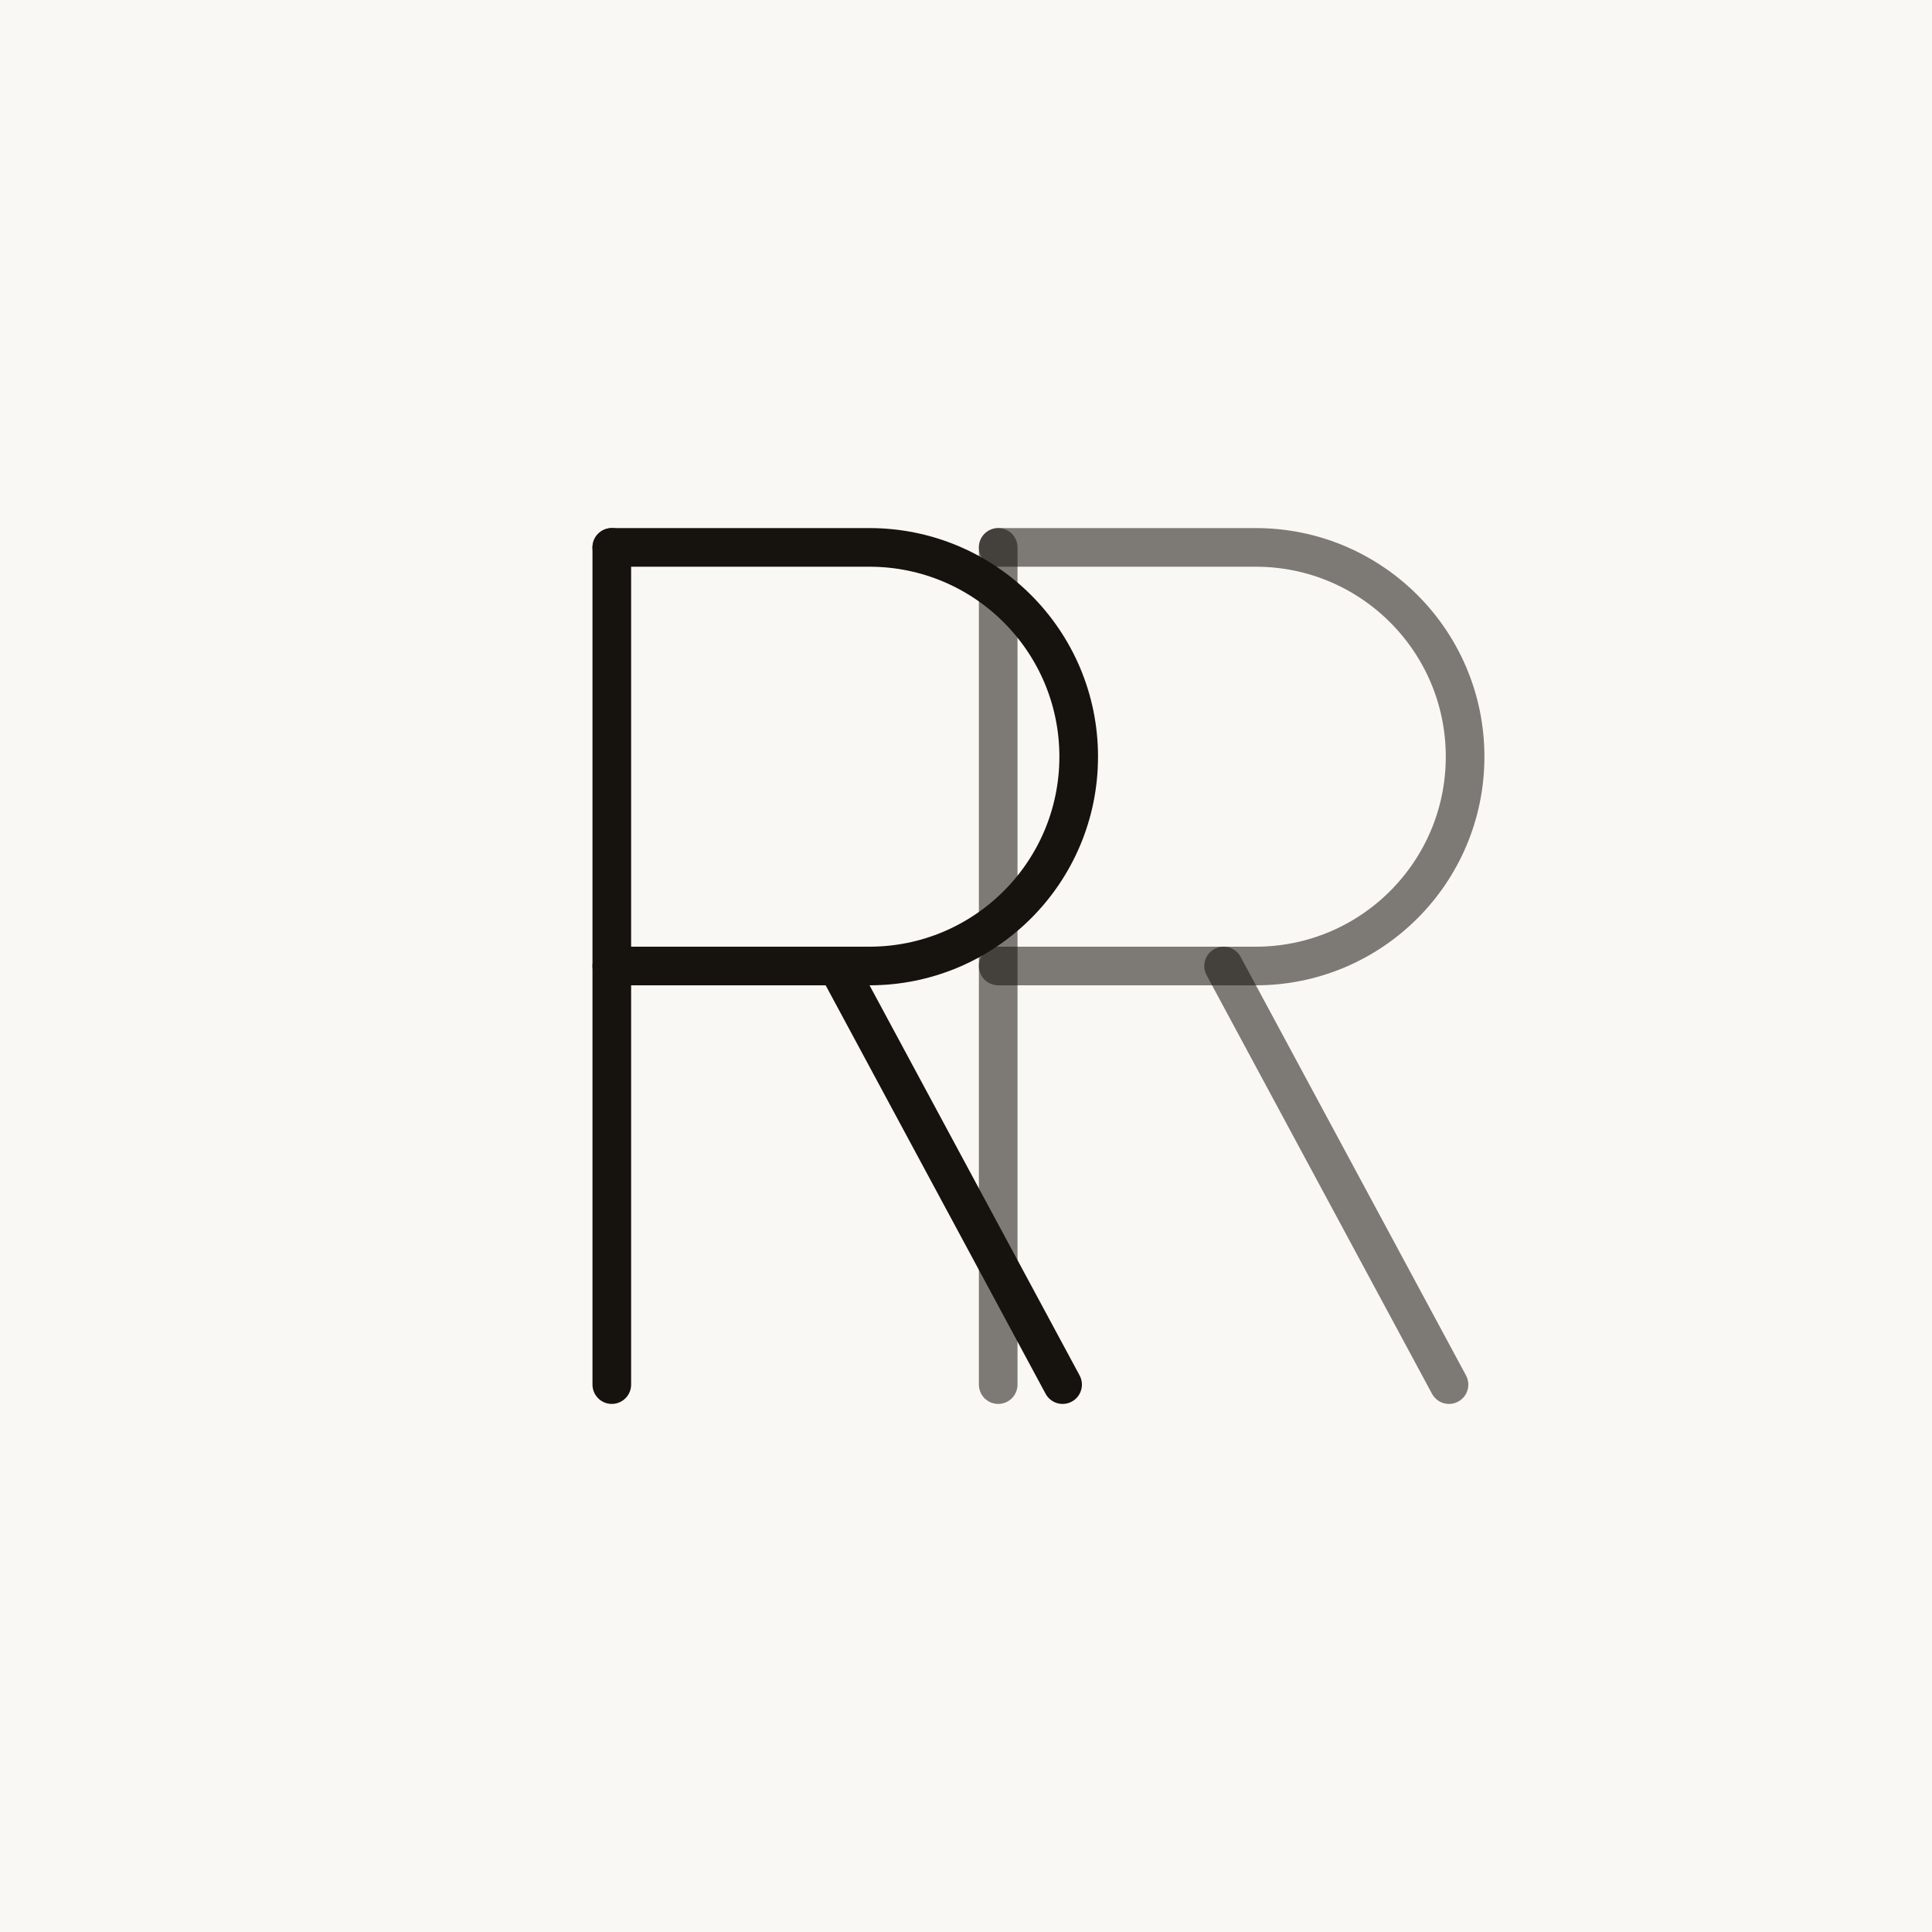
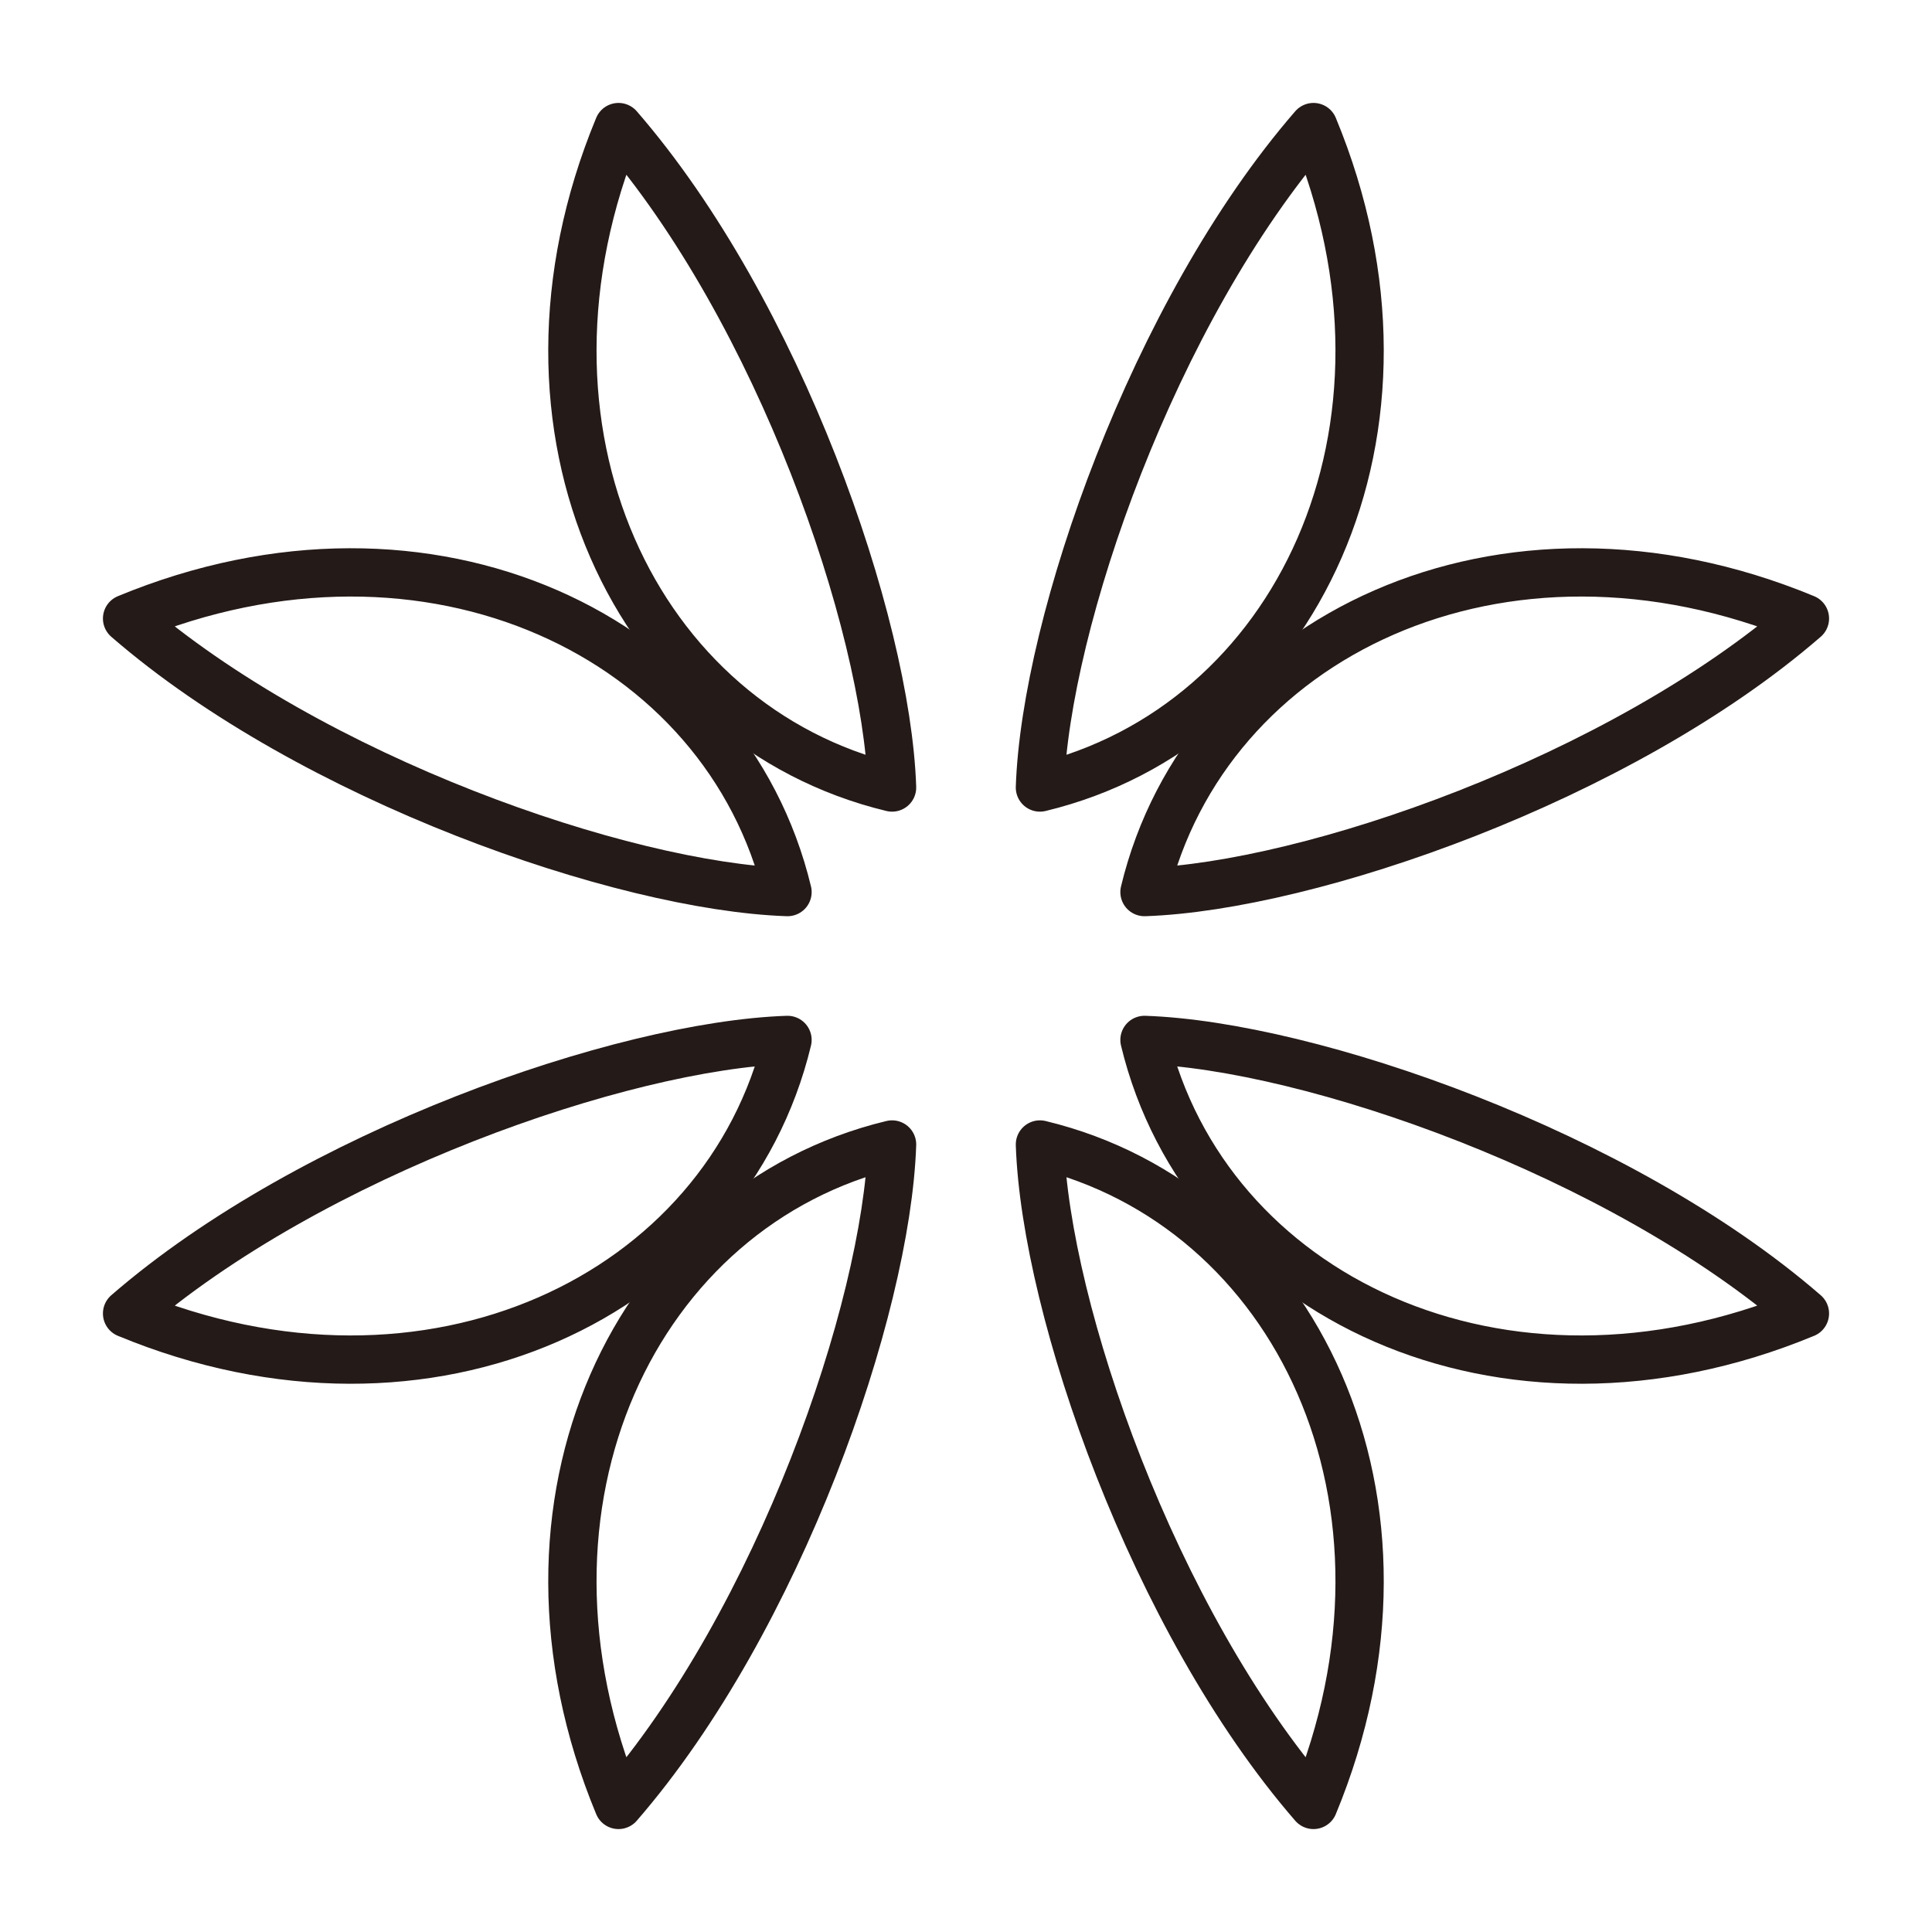
- <svg xmlns="http://www.w3.org/2000/svg" viewBox="0 0 120 120" width="120" height="120">
-   <rect width="120" height="120" fill="#faf8f4" />
-   <g fill="none" stroke="#16130f" stroke-width="2.4" stroke-linecap="round" stroke-linejoin="round">
-     <path d="M38 34 v52" />
-     <path d="M38 34 h16 a13 13 0 0 1 0 26 h-16" />
-     <path d="M52 60 l14 26" />
-     <path d="M62 34 v52" opacity="0.55" />
-     <path d="M62 34 h16 a13 13 0 0 1 0 26 h-16" opacity="0.55" />
-     <path d="M76 60 l14 26" opacity="0.55" />
-   </g>
+ <svg xmlns="http://www.w3.org/2000/svg" viewBox="0 0 200 200" fill="none" stroke="#241a18" stroke-width="5" stroke-linejoin="round">
+   <path d="M 100 80 C 122 64, 124 30, 100 6 C 92 30, 94 64, 100 80 Z" transform="rotate(22.5 100 100)" />
+   <path d="M 100 80 C 122 64, 124 30, 100 6 C 92 30, 94 64, 100 80 Z" transform="rotate(-22.5 100 100) translate(200 0) scale(-1 1)" />
+   <path d="M 100 80 C 122 64, 124 30, 100 6 C 92 30, 94 64, 100 80 Z" transform="rotate(112.5 100 100)" />
+   <path d="M 100 80 C 122 64, 124 30, 100 6 C 92 30, 94 64, 100 80 Z" transform="rotate(67.5 100 100) translate(200 0) scale(-1 1)" />
+   <path d="M 100 80 C 122 64, 124 30, 100 6 C 92 30, 94 64, 100 80 Z" transform="rotate(202.5 100 100)" />
+   <path d="M 100 80 C 122 64, 124 30, 100 6 C 92 30, 94 64, 100 80 Z" transform="rotate(157.5 100 100) translate(200 0) scale(-1 1)" />
+   <path d="M 100 80 C 122 64, 124 30, 100 6 C 92 30, 94 64, 100 80 Z" transform="rotate(292.5 100 100)" />
+   <path d="M 100 80 C 122 64, 124 30, 100 6 C 92 30, 94 64, 100 80 Z" transform="rotate(247.5 100 100) translate(200 0) scale(-1 1)" />
</svg>
